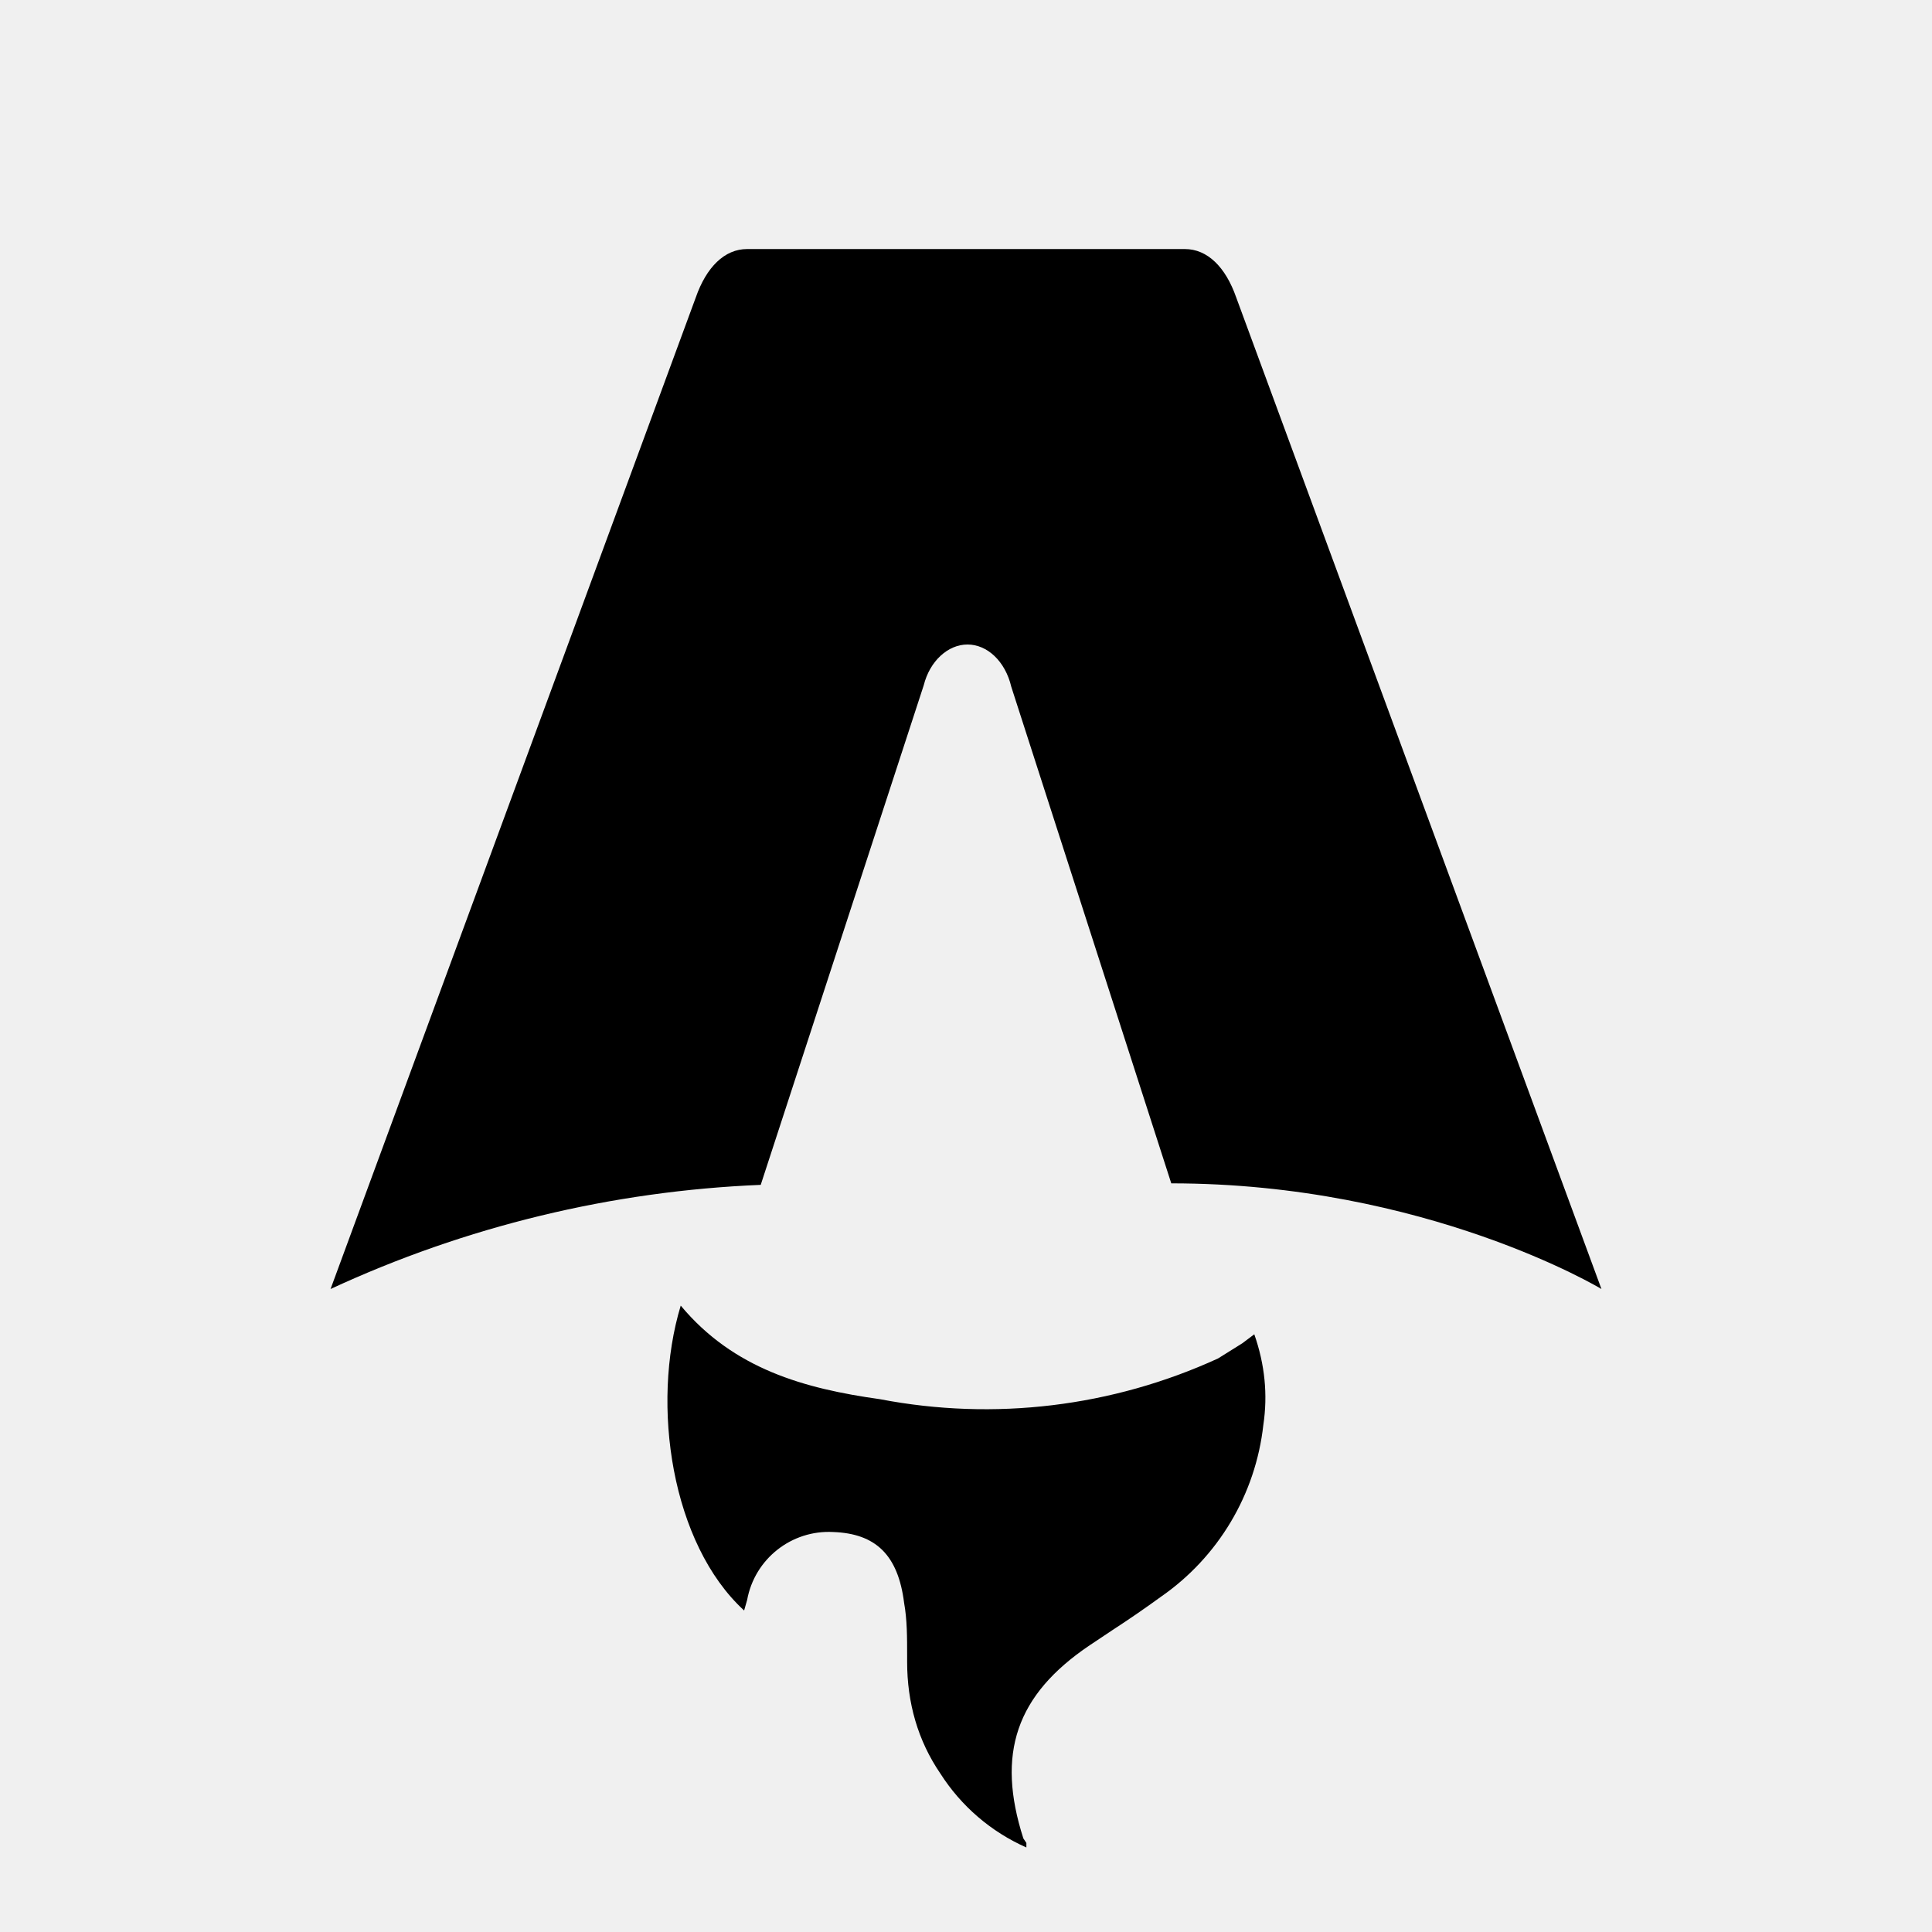
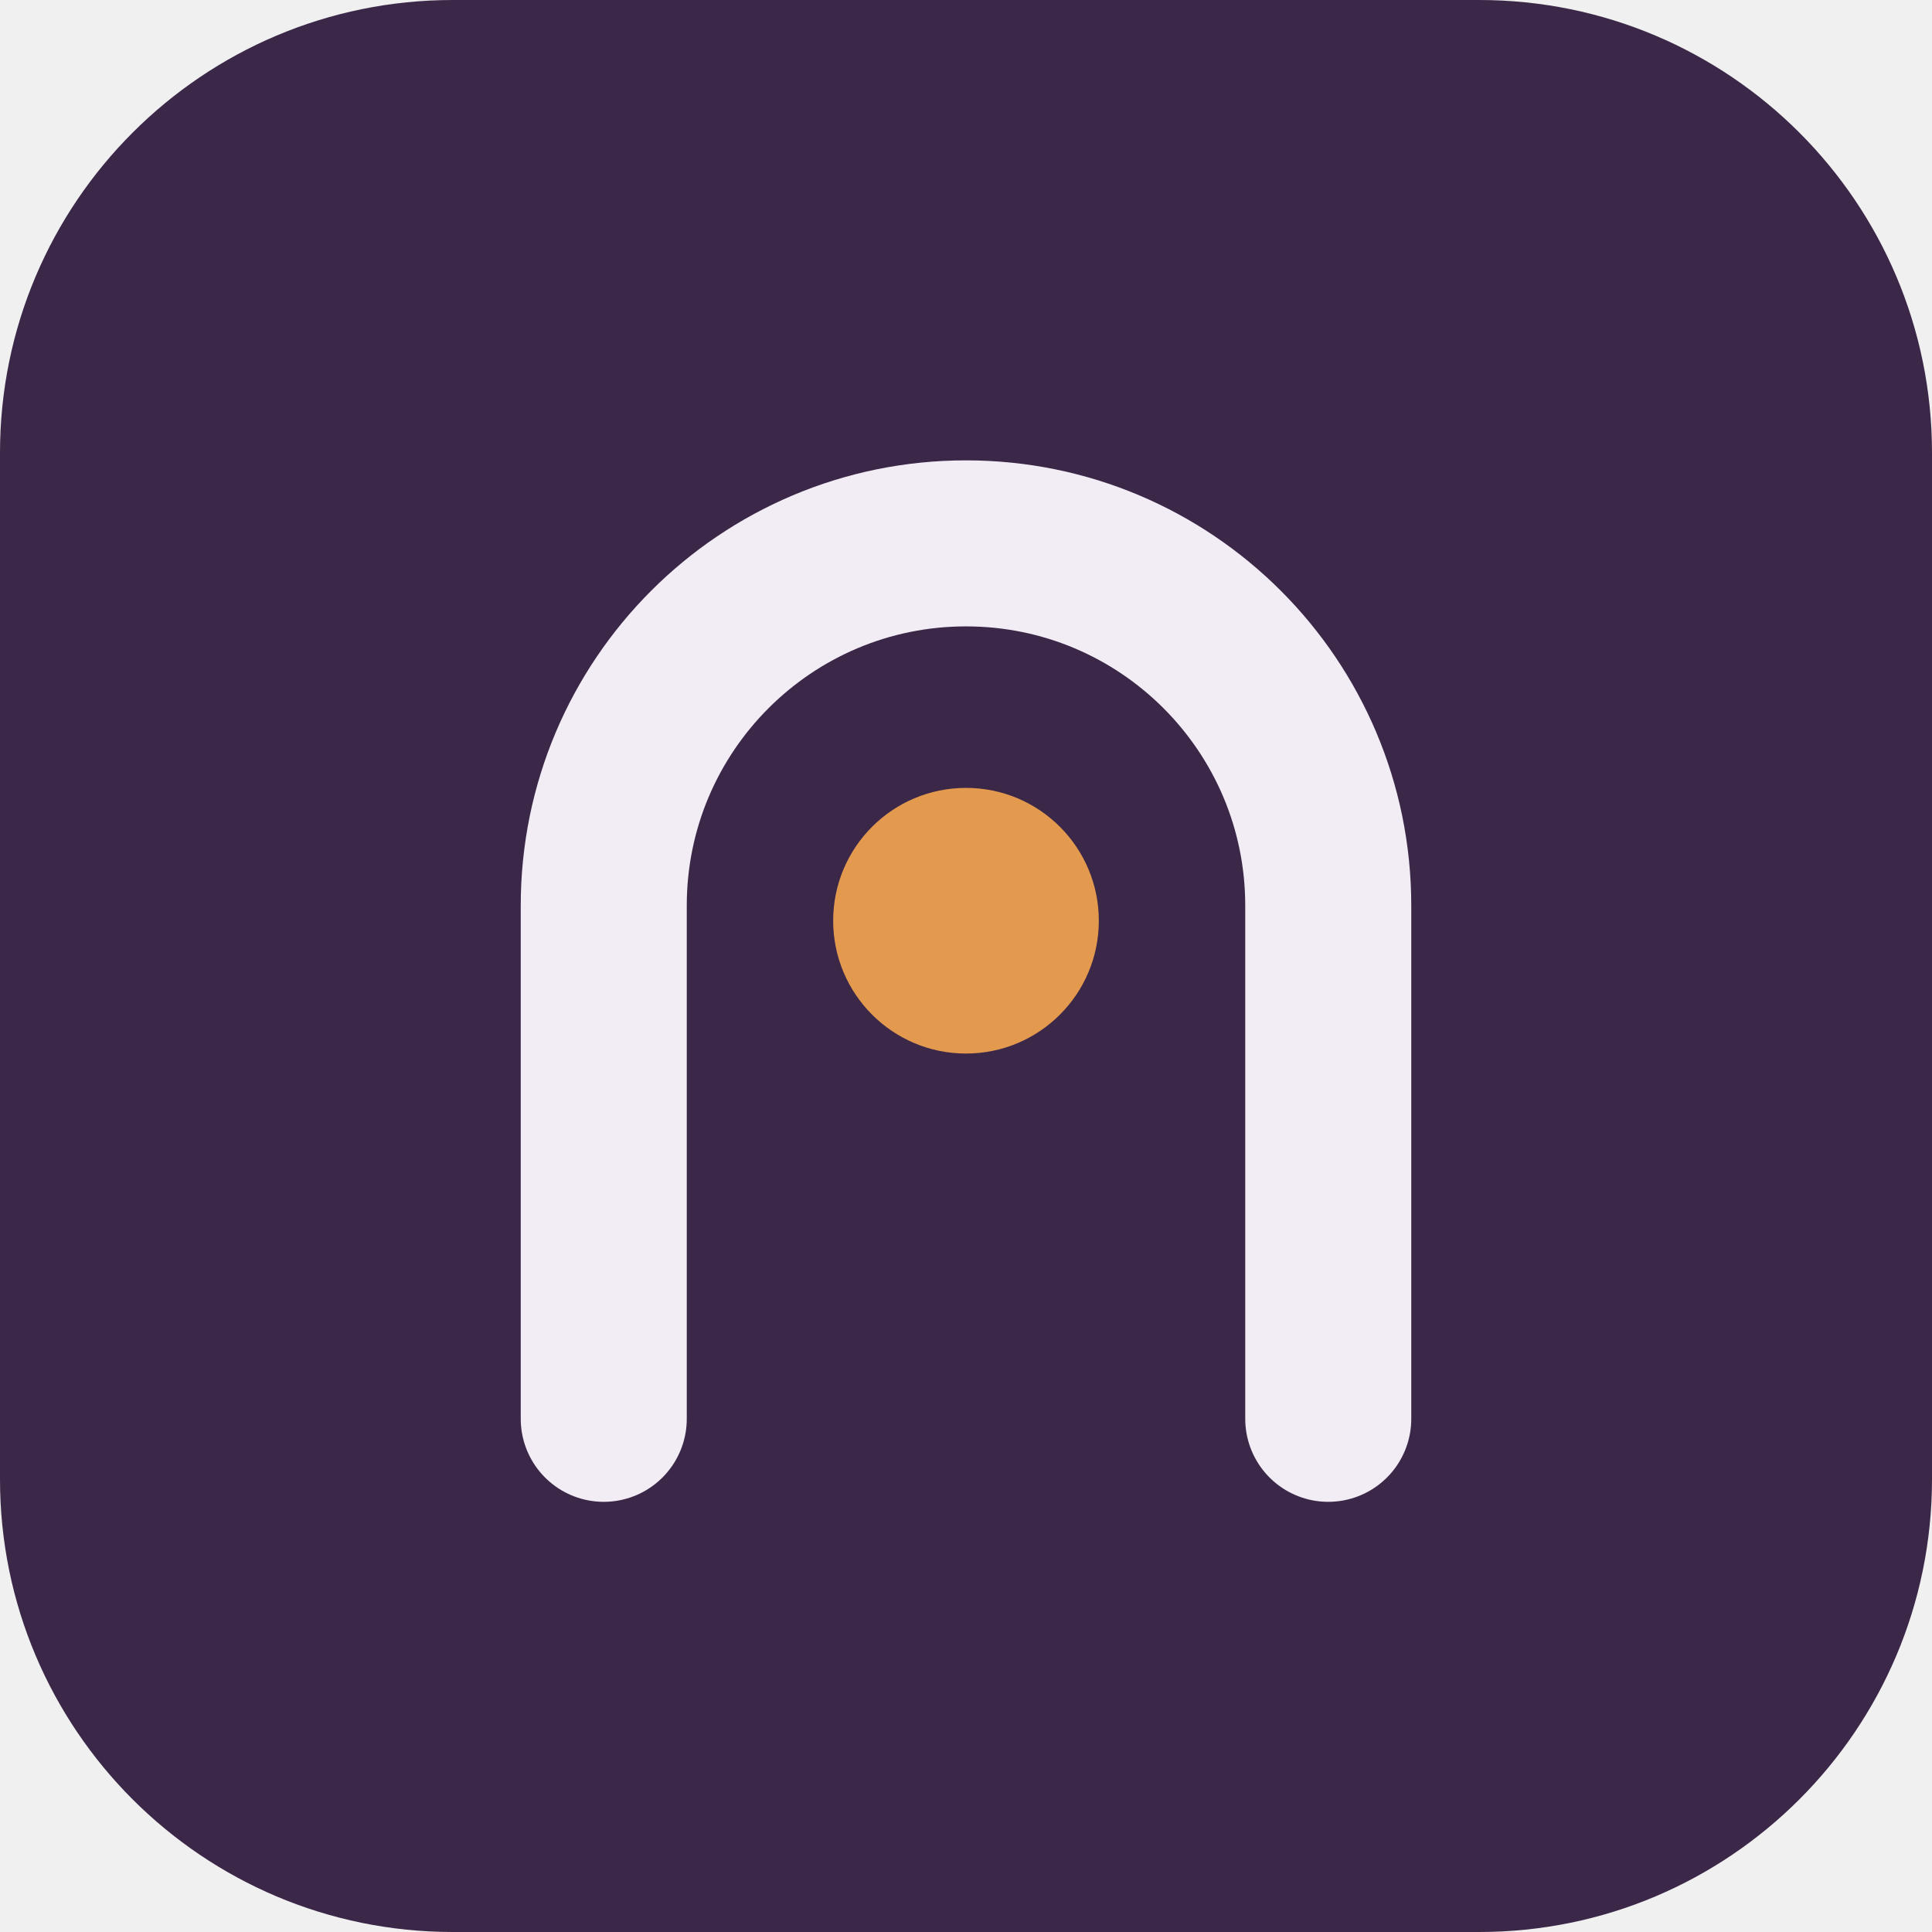
- <svg xmlns="http://www.w3.org/2000/svg" fill="none" viewBox="0 0 128 128">
-   <path d="M50.4 78.5a75.1 75.1 0 0 0-28.5 6.9l24.2-65.7c.7-2 1.9-3.2 3.4-3.2h29c1.5 0 2.7 1.2 3.4 3.2l24.2 65.7s-11.6-7-28.5-7L67 45.5c-.4-1.7-1.6-2.8-2.9-2.8-1.3 0-2.5 1.1-2.9 2.7L50.4 78.5Zm-1.1 28.2Zm-4.2-20.2c-2 6.6-.6 15.8 4.2 20.2a17.5 17.5 0 0 1 .2-.7 5.5 5.5 0 0 1 5.7-4.5c2.8.1 4.3 1.5 4.7 4.7.2 1.1.2 2.3.2 3.5v.4c0 2.7.7 5.2 2.2 7.4a13 13 0 0 0 5.7 4.9v-.3l-.2-.3c-1.8-5.6-.5-9.5 4.4-12.8l1.5-1a73 73 0 0 0 3.2-2.2 16 16 0 0 0 6.8-11.4c.3-2 .1-4-.6-6l-.8.6-1.6 1a37 37 0 0 1-22.4 2.7c-5-.7-9.7-2-13.2-6.2Z" />
-   <style>
-         path { fill: #000; }
-         @media (prefers-color-scheme: dark) {
-             path { fill: #FFF; }
-         }
-     </style>
+ <svg xmlns="http://www.w3.org/2000/svg" viewBox="0 0 64 64" role="img" aria-label="Ana Rita Marques">
+   <rect width="64" height="64" rx="15" fill="#3B2748" />
+   <path d="M20 47V30a12 12 0 0 1 24 0v17" fill="none" stroke="#F2EDF5" stroke-width="5.5" stroke-linecap="round" />
+   <circle cx="32" cy="30.5" r="4.4" fill="#E39A4E" />
</svg>
